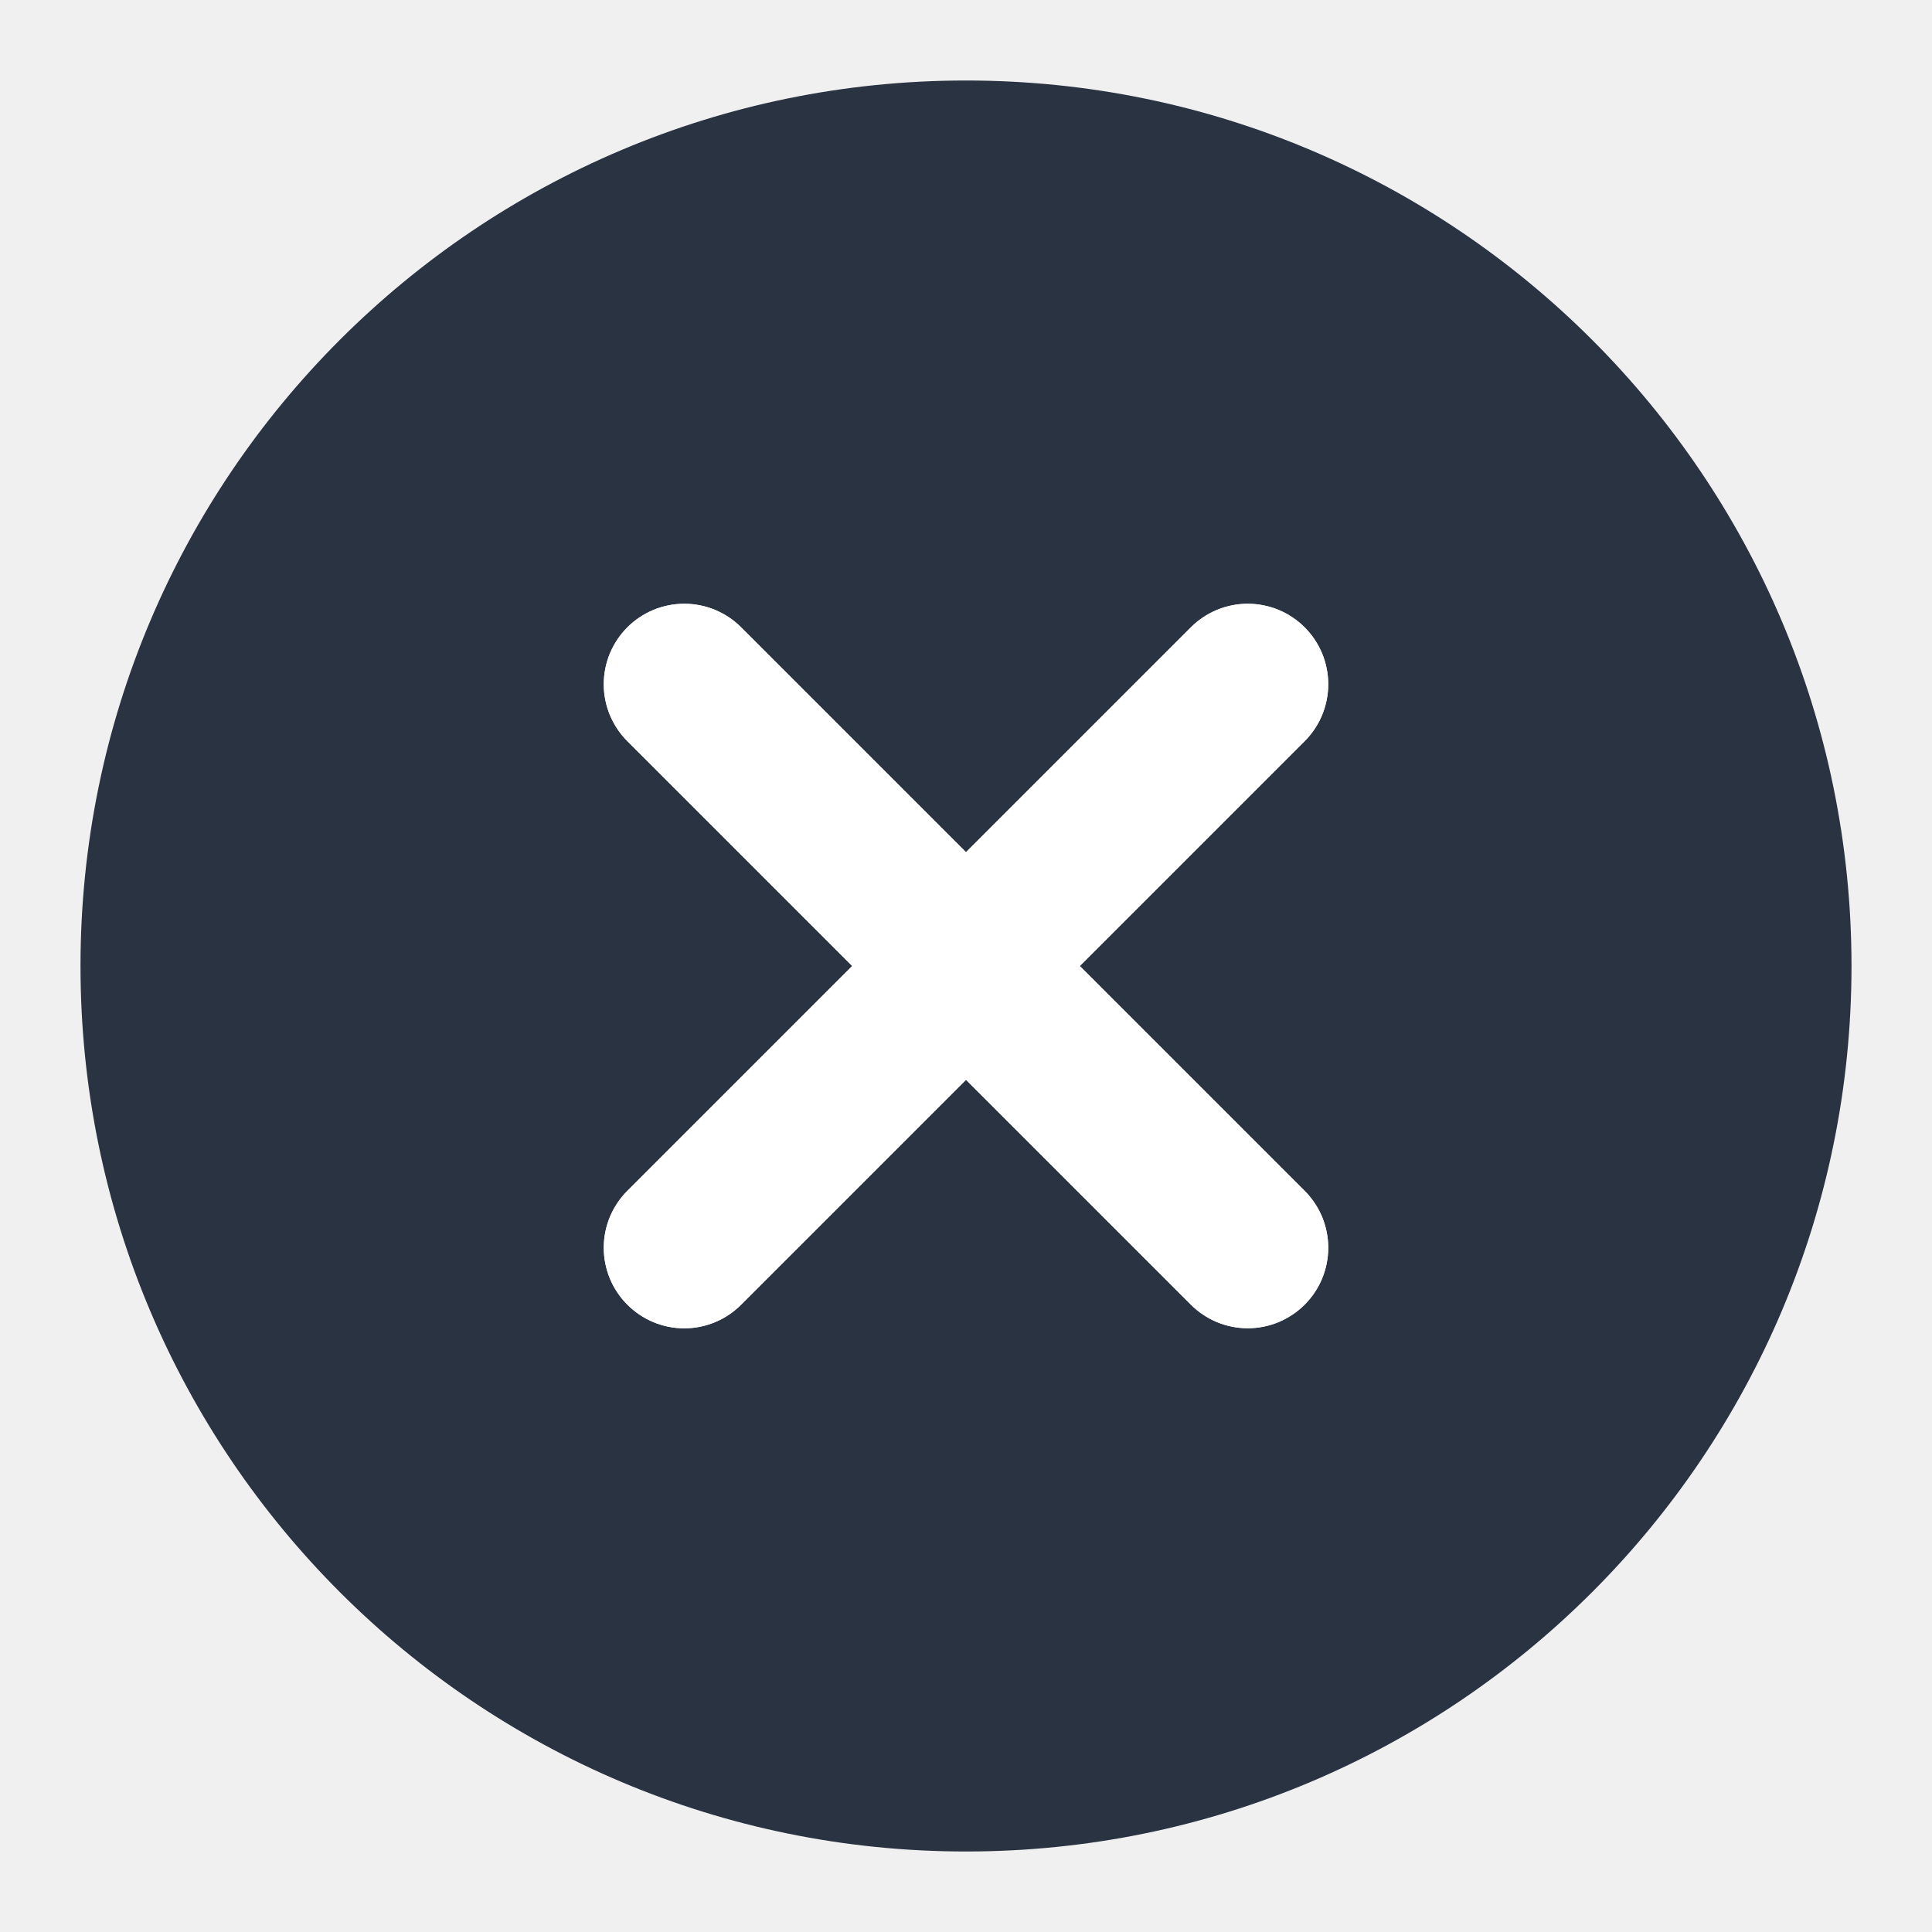
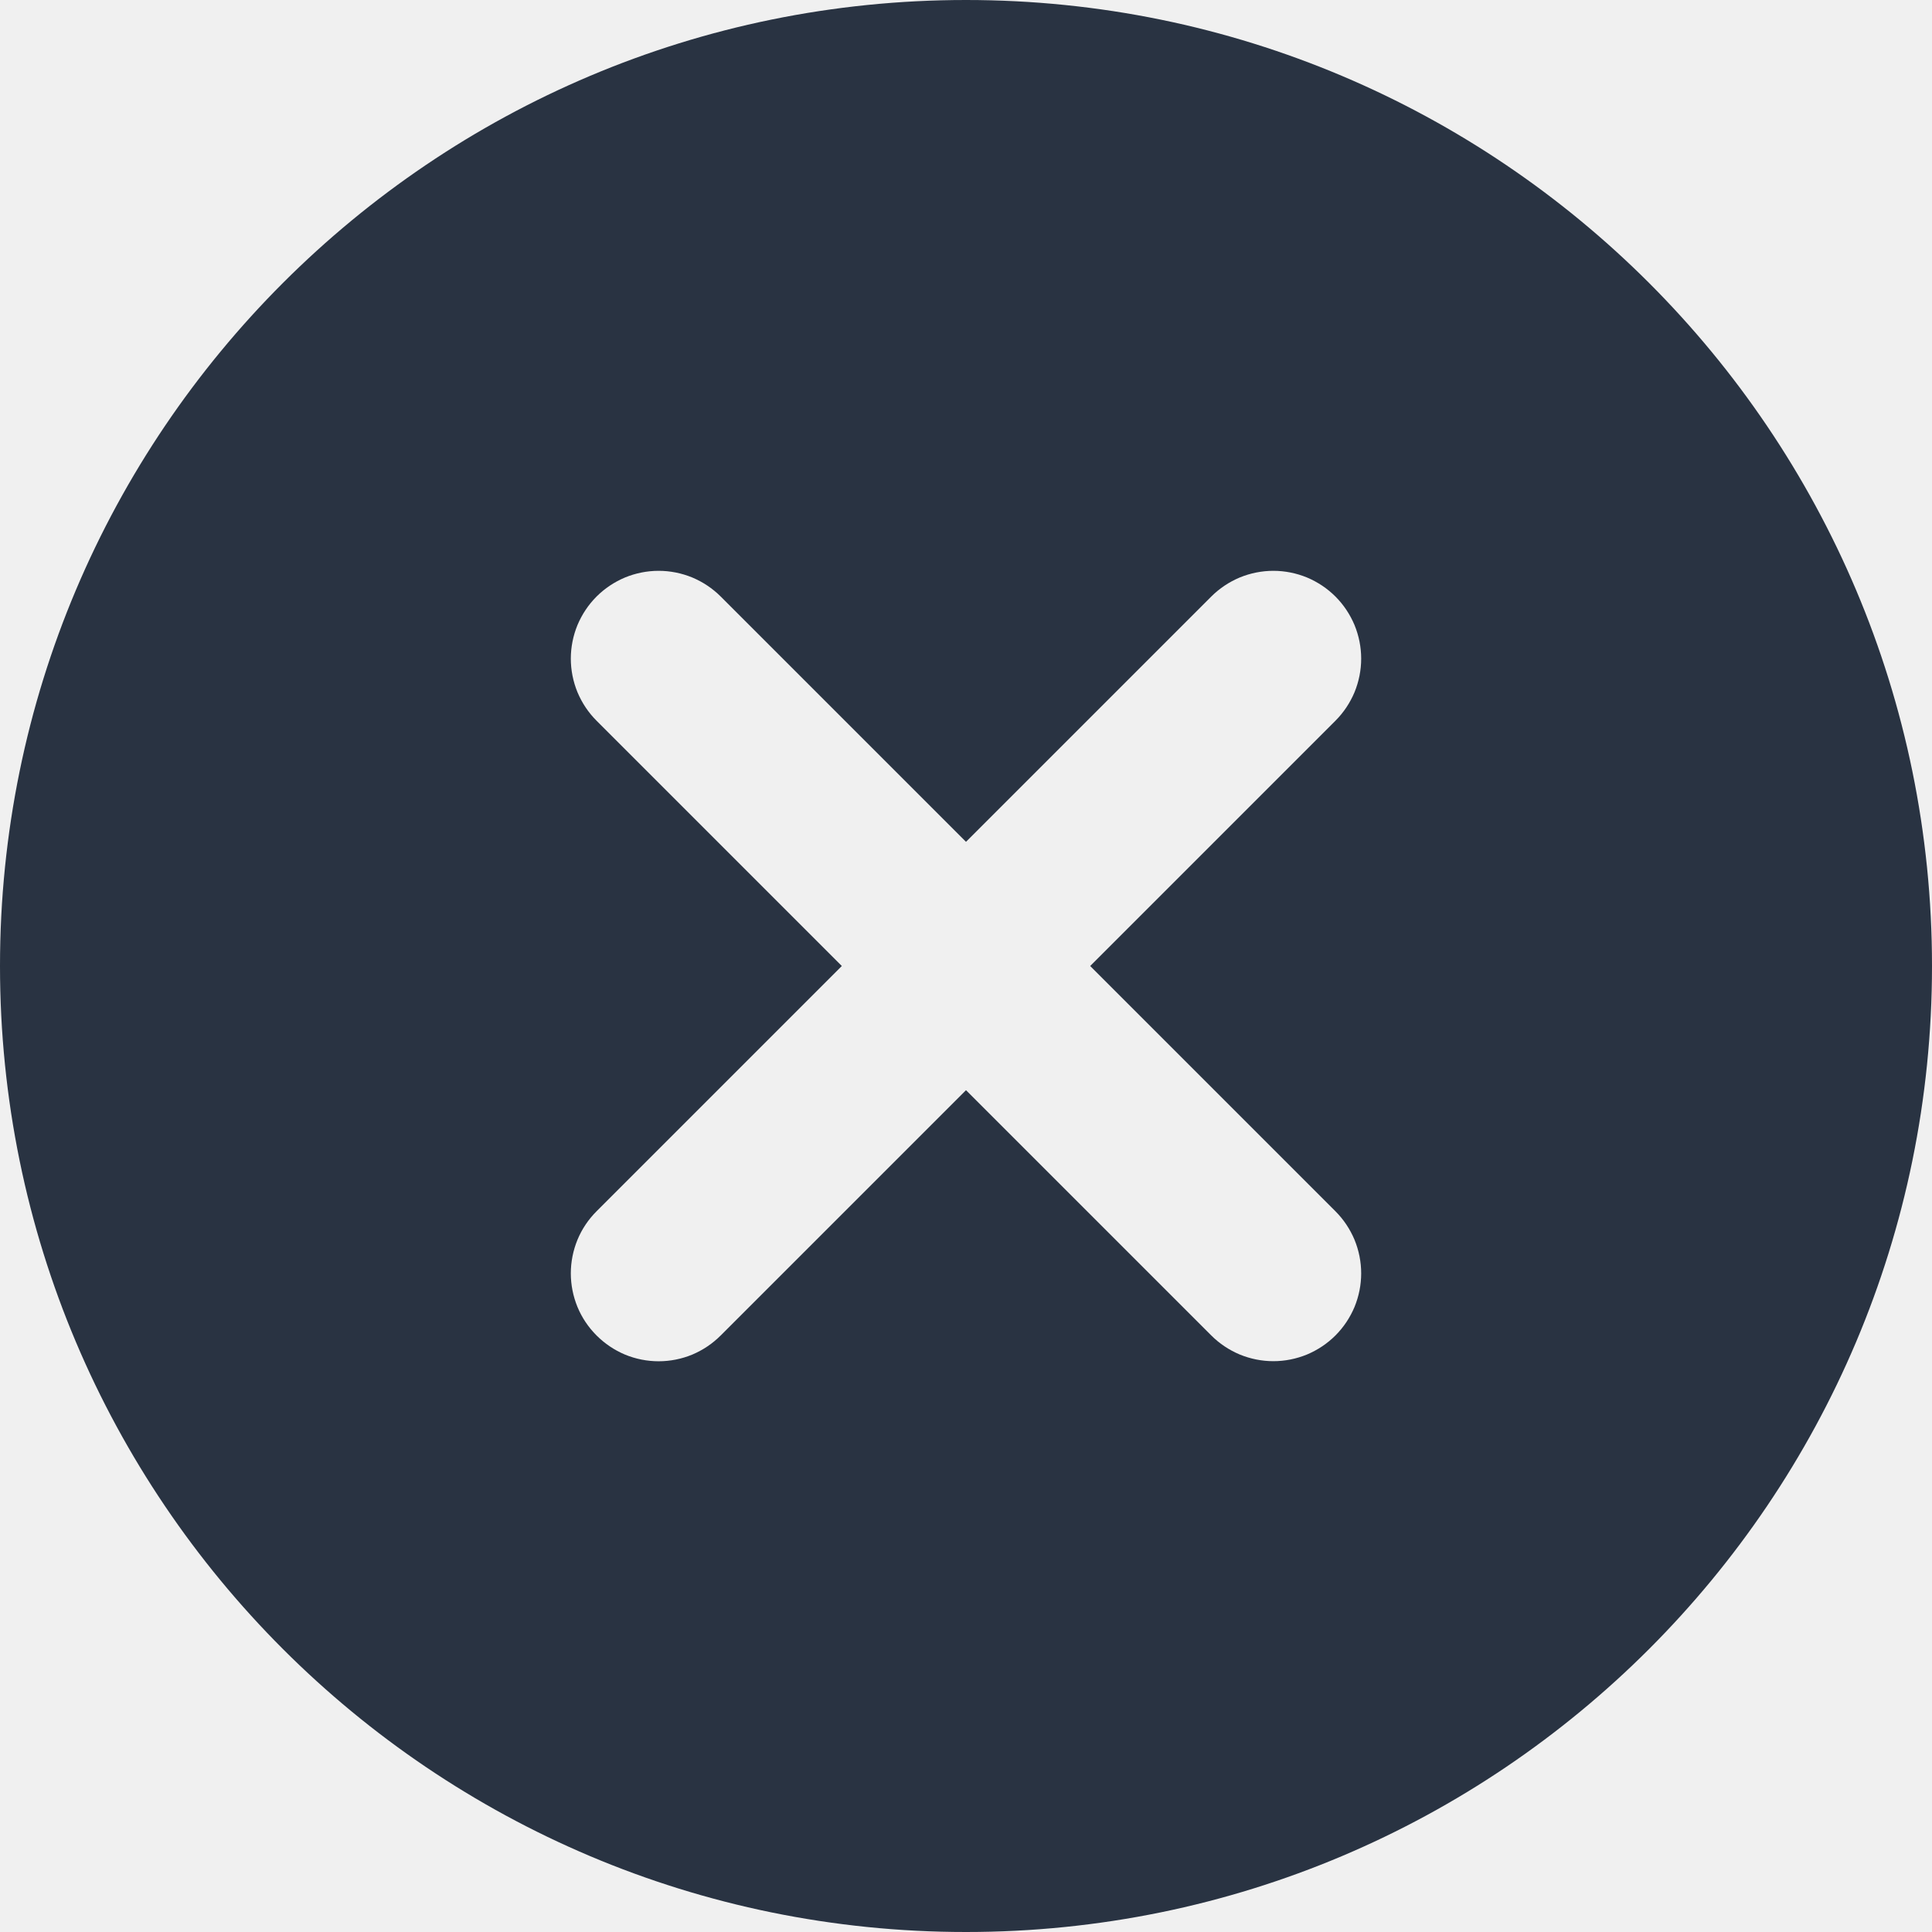
- <svg xmlns="http://www.w3.org/2000/svg" width="24" height="24" viewBox="0 0 24 24" fill="none">
-   <path fill-rule="evenodd" clip-rule="evenodd" d="M16.207 14.793C16.3 14.886 16.373 14.996 16.424 15.117C16.474 15.239 16.5 15.369 16.5 15.5C16.5 15.631 16.474 15.761 16.424 15.883C16.373 16.004 16.3 16.114 16.207 16.207C16.114 16.3 16.004 16.373 15.883 16.424C15.761 16.474 15.631 16.5 15.5 16.5C15.369 16.5 15.239 16.474 15.117 16.424C14.996 16.373 14.886 16.3 14.793 16.207L12 13.414L9.207 16.207C9.114 16.3 9.004 16.374 8.883 16.425C8.762 16.475 8.631 16.501 8.5 16.501C8.369 16.501 8.238 16.475 8.117 16.425C7.996 16.374 7.886 16.3 7.793 16.207C7.7 16.114 7.626 16.004 7.576 15.883C7.526 15.761 7.5 15.631 7.5 15.5C7.5 15.369 7.526 15.239 7.576 15.117C7.626 14.996 7.7 14.886 7.793 14.793L10.586 12L7.793 9.207C7.7 9.114 7.627 9.004 7.576 8.883C7.526 8.761 7.5 8.631 7.5 8.5C7.5 8.369 7.526 8.239 7.576 8.117C7.627 7.996 7.7 7.886 7.793 7.793C7.886 7.7 7.996 7.627 8.117 7.576C8.239 7.526 8.369 7.5 8.5 7.5C8.631 7.5 8.761 7.526 8.883 7.576C9.004 7.627 9.114 7.7 9.207 7.793L12 10.586L14.793 7.793C14.886 7.7 14.996 7.627 15.117 7.576C15.239 7.526 15.369 7.5 15.5 7.5C15.631 7.5 15.761 7.526 15.883 7.576C16.004 7.627 16.114 7.7 16.207 7.793C16.3 7.886 16.373 7.996 16.424 8.117C16.474 8.239 16.5 8.369 16.5 8.5C16.5 8.631 16.474 8.761 16.424 8.883C16.373 9.004 16.3 9.114 16.207 9.207L13.414 12L16.207 14.793ZM12 1C5.925 1 1 5.925 1 12C1 18.075 5.925 23 12 23C18.075 23 23 18.075 23 12C23 5.925 18.075 1 12 1Z" fill="#293342" />
-   <path d="M16.424 15.117C16.374 14.996 16.3 14.886 16.207 14.793L13.414 12L16.207 9.207C16.3 9.114 16.374 9.004 16.424 8.882C16.474 8.761 16.5 8.631 16.5 8.5C16.5 8.369 16.474 8.239 16.424 8.117C16.374 7.996 16.3 7.886 16.207 7.793C16.114 7.7 16.004 7.626 15.883 7.576C15.761 7.526 15.632 7.5 15.5 7.5C15.369 7.5 15.239 7.526 15.118 7.576C14.996 7.626 14.886 7.7 14.793 7.793L12 10.586L9.207 7.793C9.114 7.7 9.004 7.626 8.883 7.576C8.762 7.526 8.632 7.5 8.5 7.5C8.369 7.5 8.239 7.526 8.118 7.576C7.996 7.626 7.886 7.7 7.793 7.793C7.7 7.886 7.627 7.996 7.576 8.117C7.526 8.239 7.5 8.369 7.5 8.5C7.5 8.631 7.526 8.761 7.576 8.882C7.627 9.004 7.7 9.114 7.793 9.207L10.586 12L7.793 14.793C7.7 14.886 7.627 14.996 7.576 15.117C7.526 15.239 7.5 15.368 7.5 15.5C7.5 15.631 7.526 15.761 7.576 15.883C7.627 16.004 7.7 16.114 7.793 16.207C7.886 16.3 7.996 16.374 8.117 16.424C8.239 16.475 8.369 16.501 8.5 16.501C8.632 16.501 8.762 16.475 8.883 16.424C9.004 16.374 9.115 16.3 9.207 16.207L12 13.414L14.793 16.207C14.886 16.3 14.996 16.373 15.118 16.424C15.239 16.474 15.369 16.5 15.5 16.5C15.632 16.5 15.761 16.474 15.883 16.424C16.004 16.373 16.114 16.3 16.207 16.207C16.3 16.114 16.374 16.004 16.424 15.883C16.474 15.761 16.5 15.631 16.5 15.5C16.5 15.368 16.474 15.239 16.424 15.117Z" fill="white" />
+ <svg xmlns="http://www.w3.org/2000/svg" width="22" height="22" viewBox="0 0 22 22" fill="none">
+   <path fill-rule="evenodd" clip-rule="evenodd" d="M15.207 13.793C15.3 13.886 15.373 13.996 15.424 14.117C15.474 14.239 15.5 14.369 15.5 14.5C15.5 14.631 15.474 14.761 15.424 14.883C15.373 15.004 15.3 15.114 15.207 15.207C15.114 15.3 15.004 15.373 14.883 15.424C14.761 15.474 14.631 15.5 14.5 15.5C14.369 15.5 14.239 15.474 14.117 15.424C13.996 15.373 13.886 15.3 13.793 15.207L11 12.414L8.207 15.207C8.114 15.3 8.004 15.374 7.883 15.425C7.762 15.475 7.631 15.501 7.5 15.501C7.369 15.501 7.238 15.475 7.117 15.425C6.996 15.374 6.886 15.3 6.793 15.207C6.7 15.114 6.626 15.004 6.576 14.883C6.526 14.761 6.5 14.631 6.5 14.5C6.5 14.369 6.526 14.239 6.576 14.117C6.626 13.996 6.7 13.886 6.793 13.793L9.586 11L6.793 8.207C6.7 8.114 6.627 8.004 6.576 7.883C6.526 7.761 6.5 7.631 6.5 7.5C6.5 7.369 6.526 7.239 6.576 7.117C6.627 6.996 6.7 6.886 6.793 6.793C6.886 6.7 6.996 6.627 7.117 6.576C7.239 6.526 7.369 6.5 7.5 6.5C7.631 6.5 7.761 6.526 7.883 6.576C8.004 6.627 8.114 6.7 8.207 6.793L11 9.586L13.793 6.793C13.886 6.7 13.996 6.627 14.117 6.576C14.239 6.526 14.369 6.5 14.5 6.5C14.631 6.5 14.761 6.526 14.883 6.576C15.004 6.627 15.114 6.7 15.207 6.793C15.3 6.886 15.373 6.996 15.424 7.117C15.474 7.239 15.5 7.369 15.5 7.5C15.5 7.631 15.474 7.761 15.424 7.883C15.373 8.004 15.3 8.114 15.207 8.207L12.414 11L15.207 13.793ZM11 0C4.925 0 0 4.925 0 11C0 17.075 4.925 22 11 22C17.075 22 22 17.075 22 11C22 4.925 17.075 0 11 0Z" fill="#293342" />
</svg>
